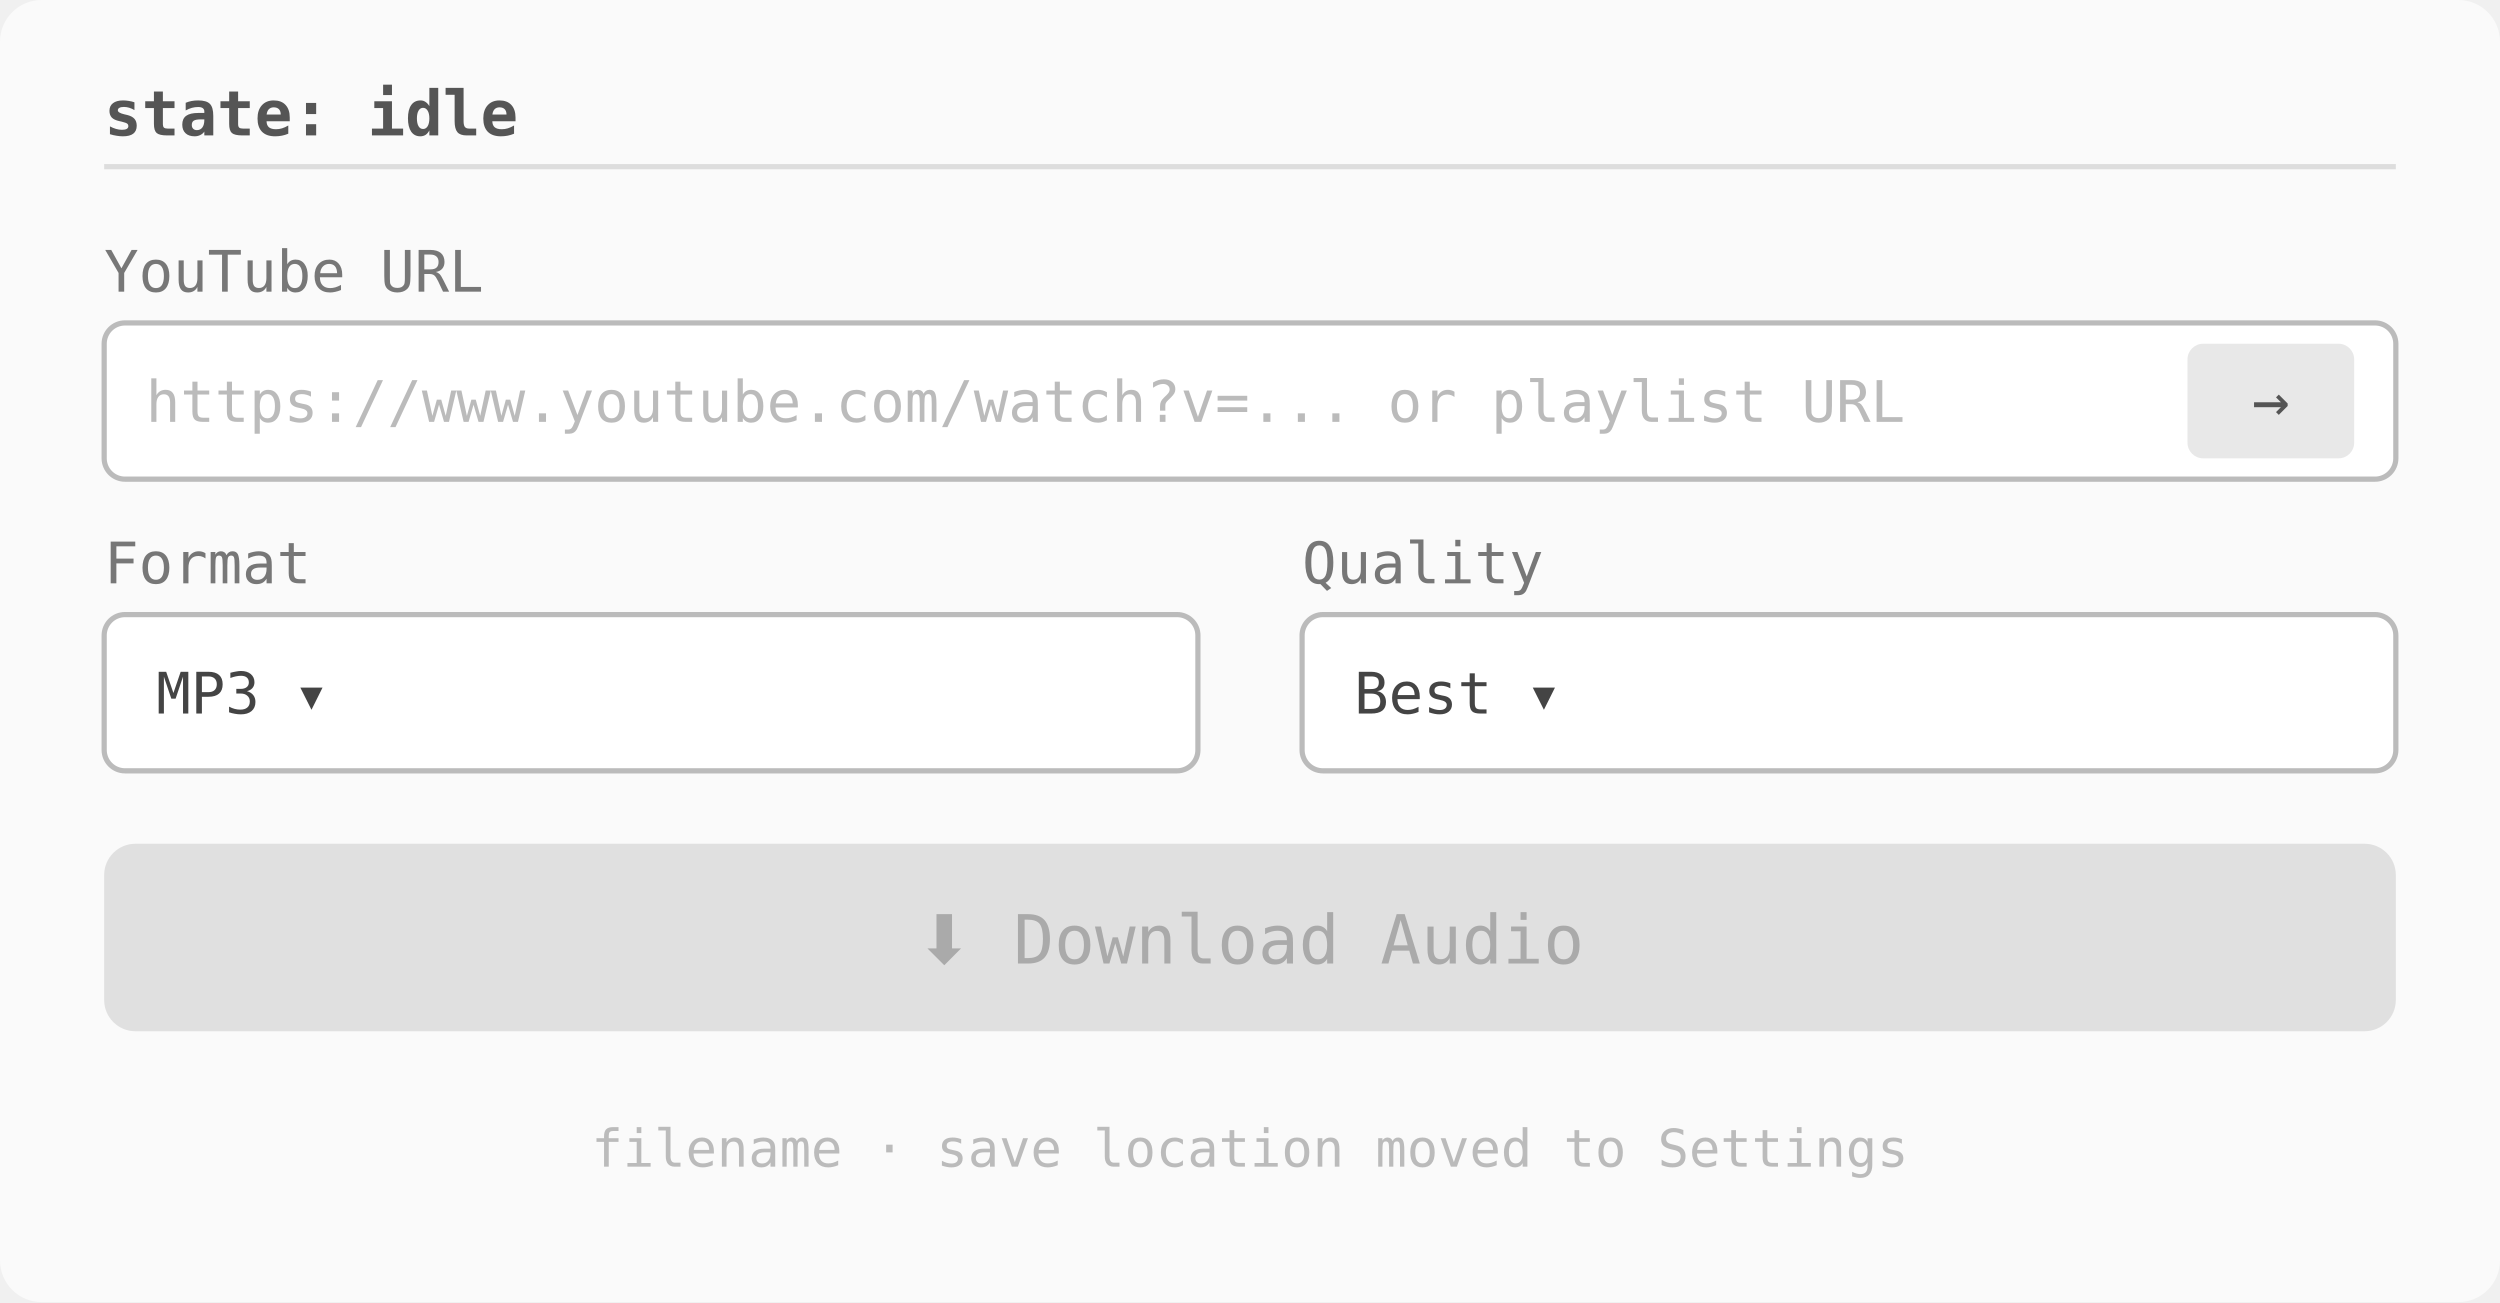
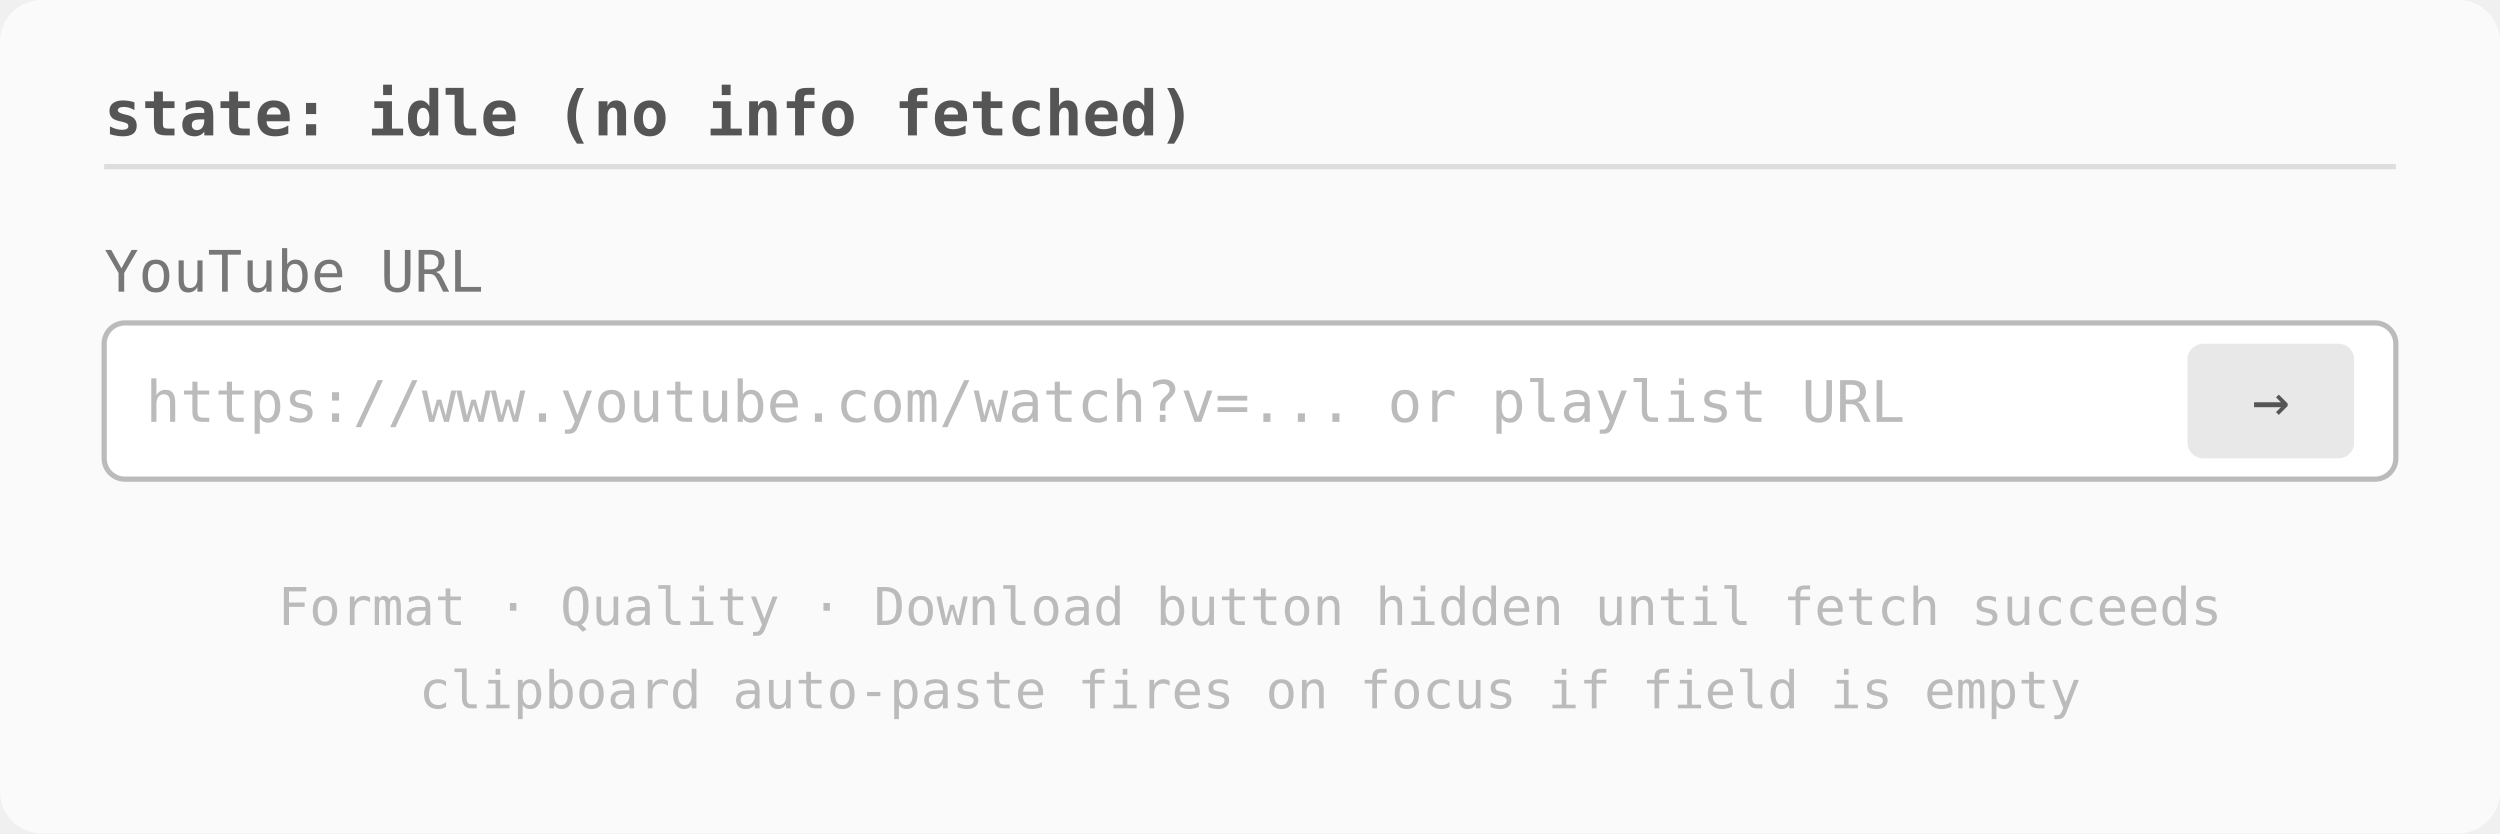
- <svg xmlns="http://www.w3.org/2000/svg" width="480" height="250" font-family="ui-monospace, monospace, sans-serif">
-   <rect width="480" height="250" fill="#fafafa" rx="8" />
-   <text x="20" y="26" font-size="12" font-weight="bold" fill="#555">state: idle</text>
+ <svg xmlns="http://www.w3.org/2000/svg" width="480" height="160" font-family="ui-monospace, monospace, sans-serif">
+   <rect width="480" height="160" fill="#fafafa" rx="8" />
+   <text x="20" y="26" font-size="12" font-weight="bold" fill="#555">state: idle (no info fetched)</text>
  <line x1="20" y1="32" x2="460" y2="32" stroke="#ddd" />
  <text x="20" y="56" font-size="11" fill="#777">YouTube URL</text>
  <rect x="20" y="62" width="440" height="30" rx="4" fill="#fff" stroke="#bbb" />
  <text x="28" y="81" font-size="11" fill="#bbb">https://www.youtube.com/watch?v=... or playlist URL</text>
  <rect x="420" y="66" width="32" height="22" rx="3" fill="#e8e8e8" />
  <text x="436" y="81" font-size="12" fill="#555" text-anchor="middle">→</text>
-   <text x="20" y="112" font-size="11" fill="#777">Format</text>
-   <rect x="20" y="118" width="210" height="30" rx="4" fill="#fff" stroke="#bbb" />
-   <text x="30" y="137" font-size="11" fill="#444">MP3  ▾</text>
-   <text x="250" y="112" font-size="11" fill="#777">Quality</text>
-   <rect x="250" y="118" width="210" height="30" rx="4" fill="#fff" stroke="#bbb" />
-   <text x="260" y="137" font-size="11" fill="#444">Best  ▾</text>
-   <rect x="20" y="162" width="440" height="36" rx="6" fill="#e0e0e0" />
-   <text x="240" y="185" font-size="13" fill="#aaa" text-anchor="middle">⬇️  Download Audio</text>
-   <text x="240" y="224" font-size="10" fill="#bbb" text-anchor="middle">filename · save location moved to Settings</text>
+   <text x="240" y="120" font-size="10" fill="#bbb" text-anchor="middle">Format · Quality · Download button hidden until fetch succeeds</text>
+   <text x="240" y="136" font-size="10" fill="#bbb" text-anchor="middle">clipboard auto-paste fires on focus if field is empty</text>
</svg>
